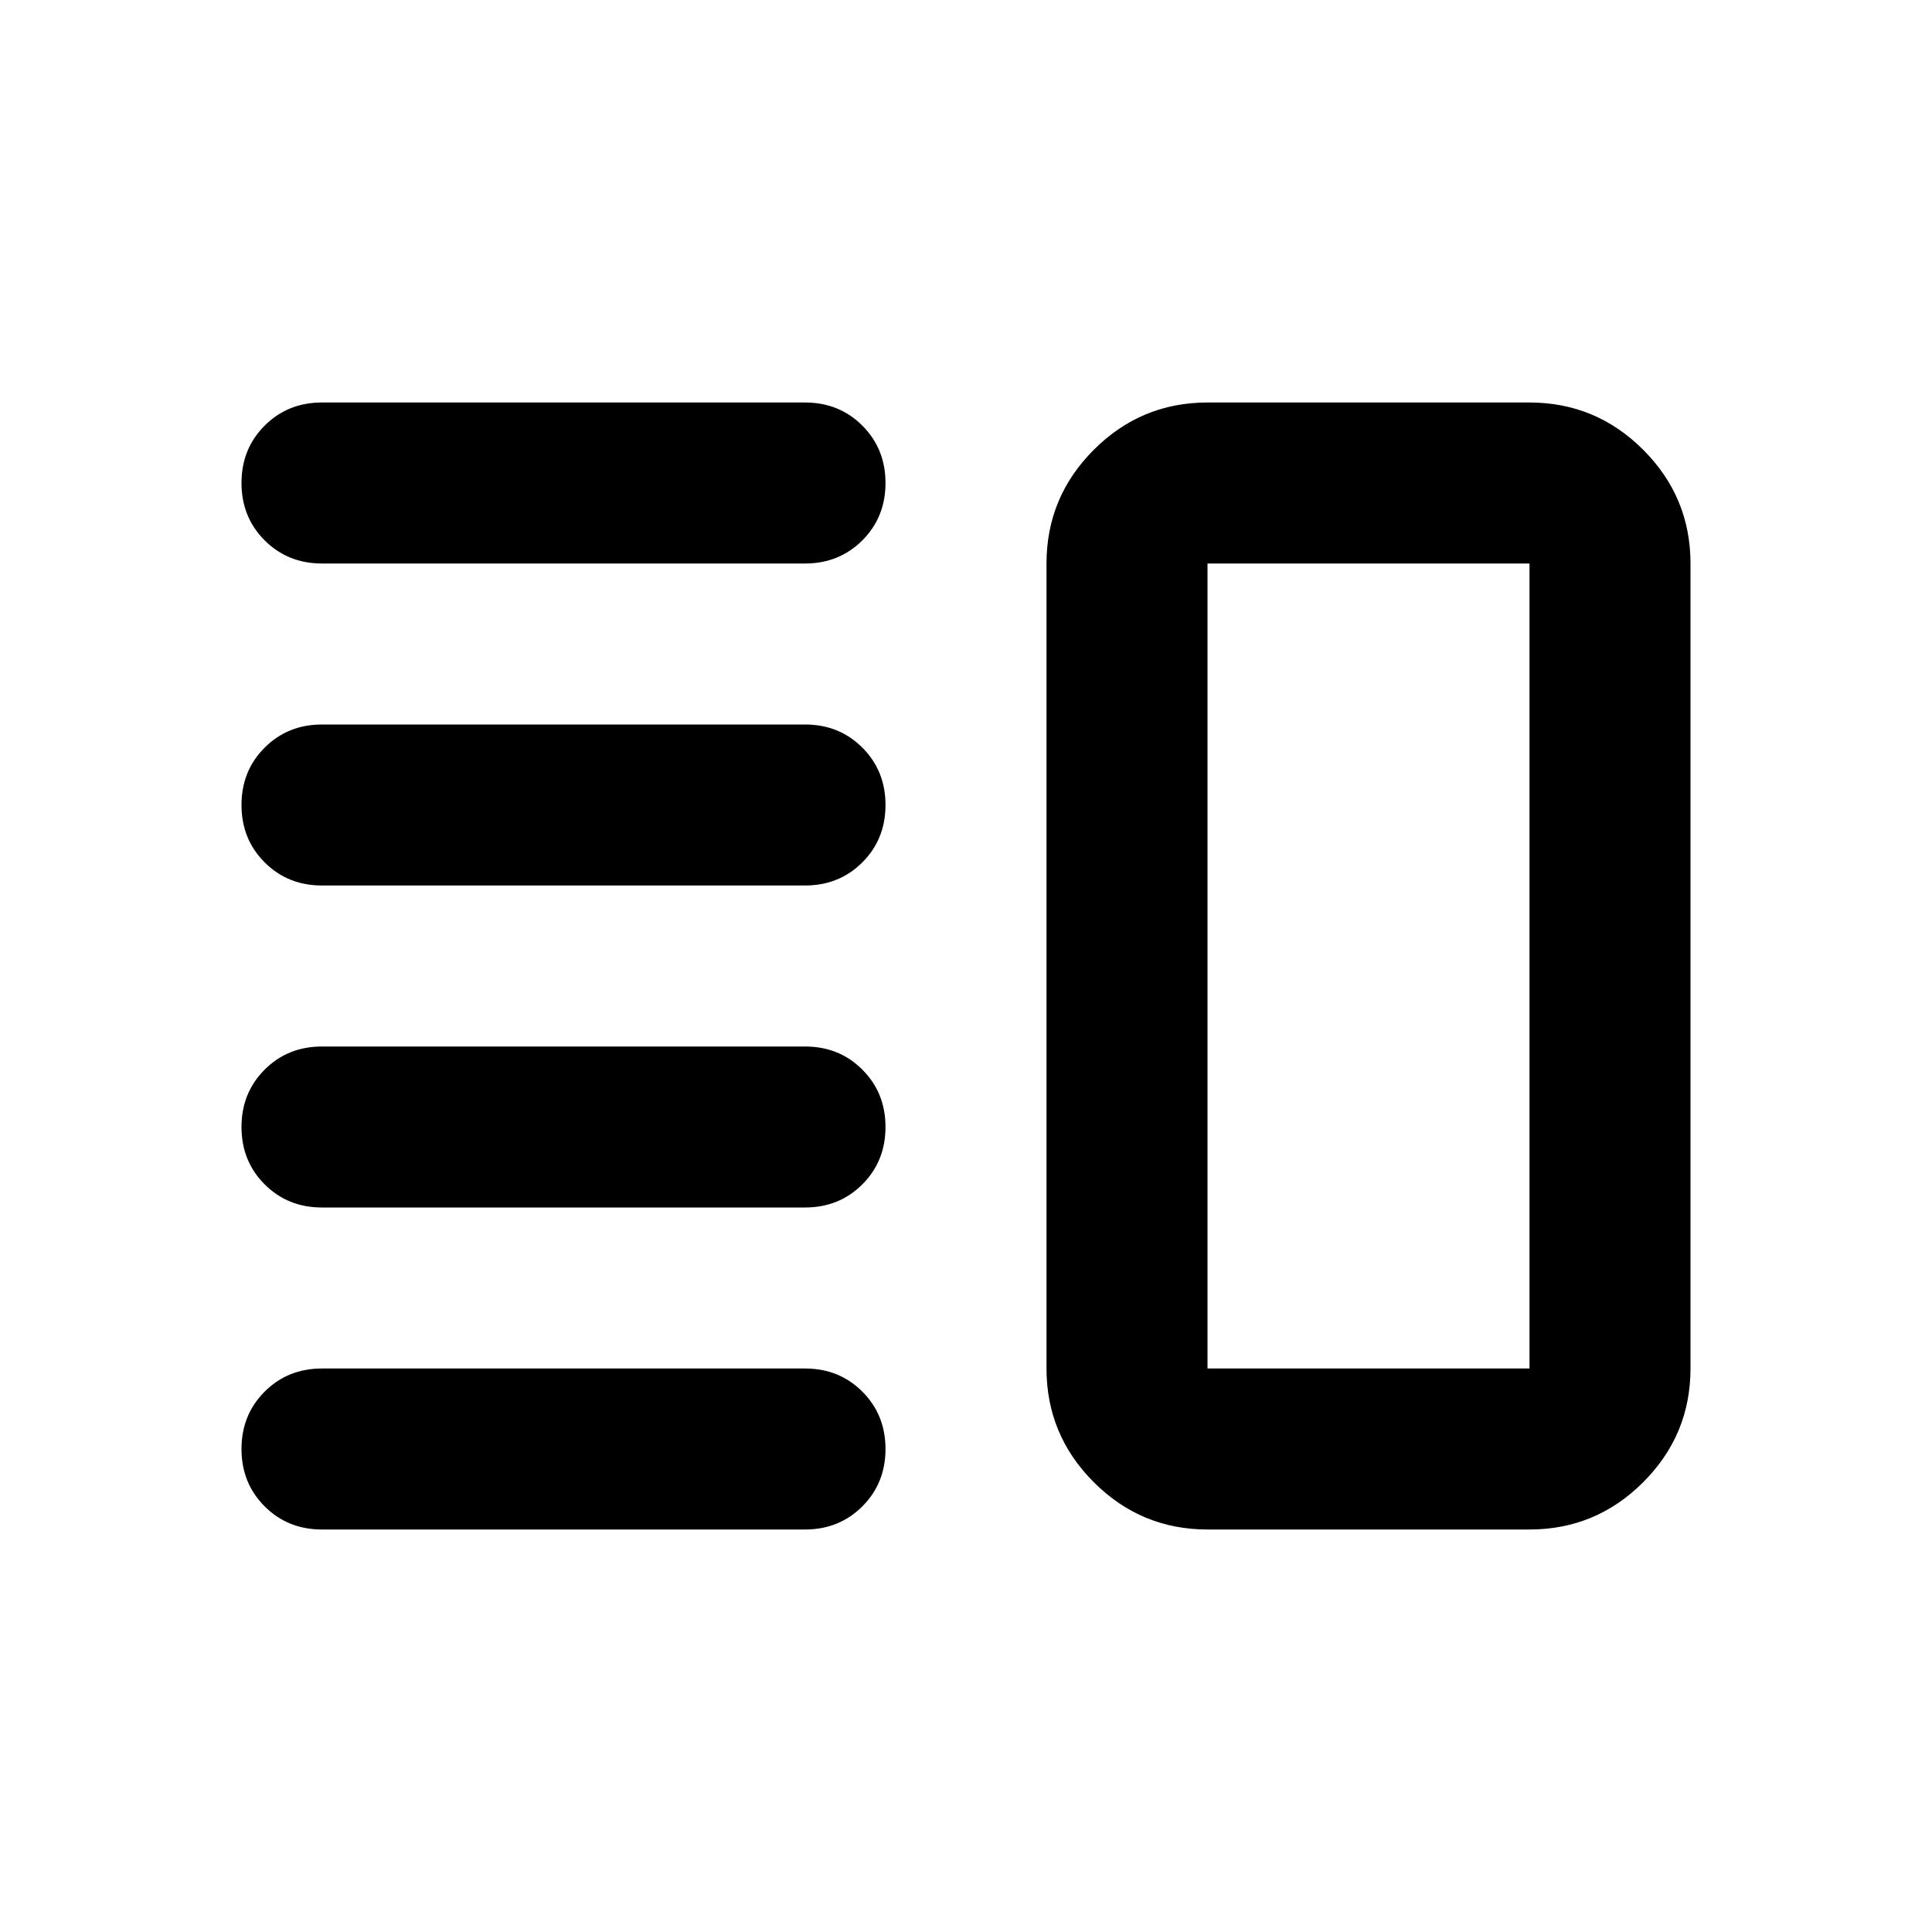
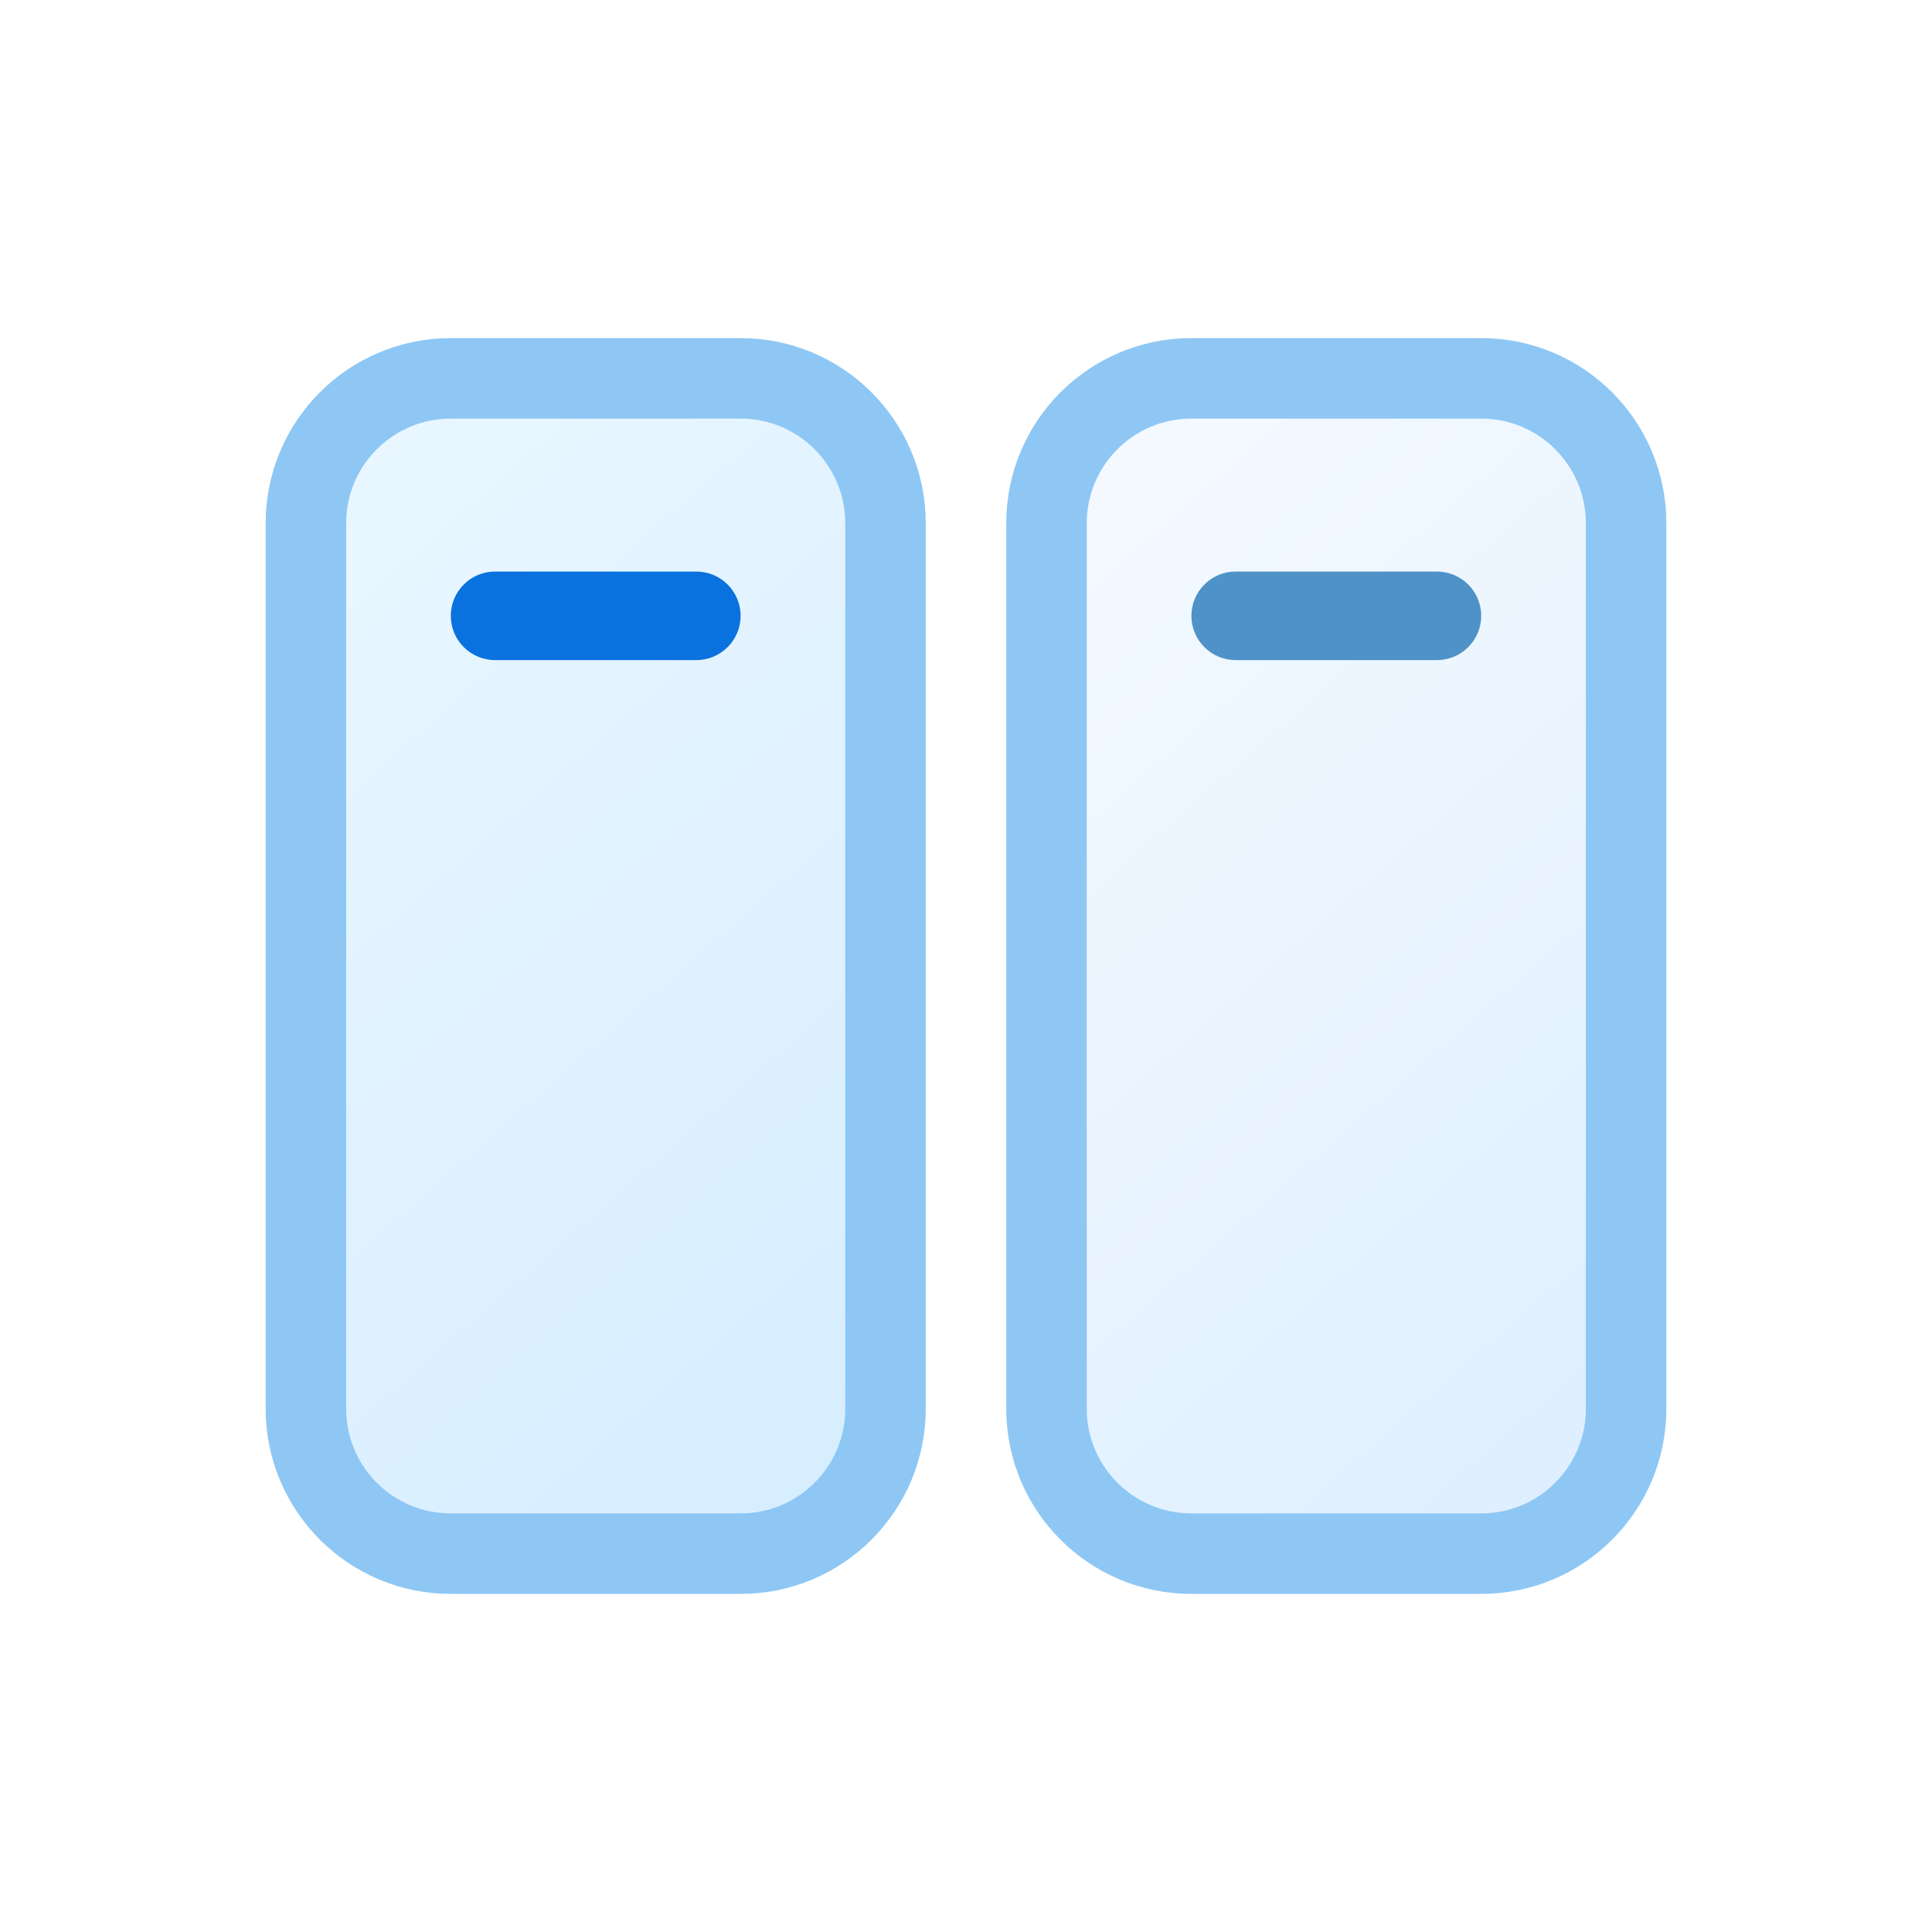
- <svg xmlns="http://www.w3.org/2000/svg" height="24" viewBox="0 -960 960 960" width="24">
-   <path d="M160-360q-17 0-28.5-11.5T120-400q0-17 11.5-28.5T160-440h240q17 0 28.5 11.5T440-400q0 17-11.5 28.5T400-360H160Zm0 160q-17 0-28.5-11.5T120-240q0-17 11.5-28.5T160-280h240q17 0 28.5 11.5T440-240q0 17-11.5 28.5T400-200H160Zm0-320q-17 0-28.5-11.5T120-560q0-17 11.5-28.5T160-600h240q17 0 28.5 11.5T440-560q0 17-11.5 28.5T400-520H160Zm0-160q-17 0-28.5-11.5T120-720q0-17 11.5-28.5T160-760h240q17 0 28.5 11.5T440-720q0 17-11.5 28.5T400-680H160Zm440 480q-33 0-56.5-23.5T520-280v-400q0-33 23.5-56.5T600-760h160q33 0 56.5 23.5T840-680v400q0 33-23.5 56.5T760-200H600Zm0-80h160v-400H600v400Zm80-200Z" />
+ <svg xmlns="http://www.w3.org/2000/svg" width="24" height="24" viewBox="0 0 24 24" fill="none" role="img" aria-label="Dual panel">
+   <defs>
+     <linearGradient id="blue" x1="4" y1="3" x2="20" y2="21" gradientUnits="userSpaceOnUse">
+       <stop offset="0" stop-color="#2AA8FF" />
+       <stop offset="1" stop-color="#0874EA" />
+     </linearGradient>
+     <linearGradient id="ice" x1="5" y1="4" x2="19" y2="20" gradientUnits="userSpaceOnUse">
+       <stop offset="0" stop-color="#FFFFFF" />
+       <stop offset="1" stop-color="#DDEEFF" />
+     </linearGradient>
+     <linearGradient id="blueSoft" x1="5" y1="4" x2="19" y2="20" gradientUnits="userSpaceOnUse">
+       <stop offset="0" stop-color="#EAF7FF" />
+       <stop offset="1" stop-color="#CDE9FF" />
+     </linearGradient>
+     <linearGradient id="red" x1="5" y1="4" x2="19" y2="20" gradientUnits="userSpaceOnUse">
+       <stop offset="0" stop-color="#FF8A84" />
+       <stop offset="1" stop-color="#E85252" />
+     </linearGradient>
+     <linearGradient id="green" x1="5" y1="4" x2="19" y2="20" gradientUnits="userSpaceOnUse">
+       <stop offset="0" stop-color="#73D995" />
+       <stop offset="1" stop-color="#2FAC65" />
+     </linearGradient>
+     <linearGradient id="amber" x1="5" y1="4" x2="19" y2="20" gradientUnits="userSpaceOnUse">
+       <stop offset="0" stop-color="#FFD978" />
+       <stop offset="1" stop-color="#F2A72D" />
+     </linearGradient>
+     <linearGradient id="violet" x1="5" y1="4" x2="19" y2="20" gradientUnits="userSpaceOnUse">
+       <stop offset="0" stop-color="#A99CFF" />
+       <stop offset="1" stop-color="#7367E8" />
+     </linearGradient>
+     <linearGradient id="teal" x1="5" y1="4" x2="19" y2="20" gradientUnits="userSpaceOnUse">
+       <stop offset="0" stop-color="#68DED4" />
+       <stop offset="1" stop-color="#25AFA5" />
+     </linearGradient>
+     <linearGradient id="pink" x1="5" y1="4" x2="19" y2="20" gradientUnits="userSpaceOnUse">
+       <stop offset="0" stop-color="#F5A4CE" />
+       <stop offset="1" stop-color="#D85B9A" />
+     </linearGradient>
+   </defs>
+   <rect x="3.8" y="4.7" width="7.2" height="14.6" rx="1.8" fill="url(#blueSoft)" stroke="#8EC7F4" stroke-width="1" />
+   <rect x="13" y="4.7" width="7.2" height="14.6" rx="1.8" fill="url(#ice)" stroke="#8EC7F4" stroke-width="1" />
+   <rect x="5.6" y="7.1" width="3.6" height="1.1" rx="0.55" fill="#0A72DF" />
+   <rect x="14.8" y="7.1" width="3.6" height="1.1" rx="0.55" fill="#4E92C8" />
</svg>
